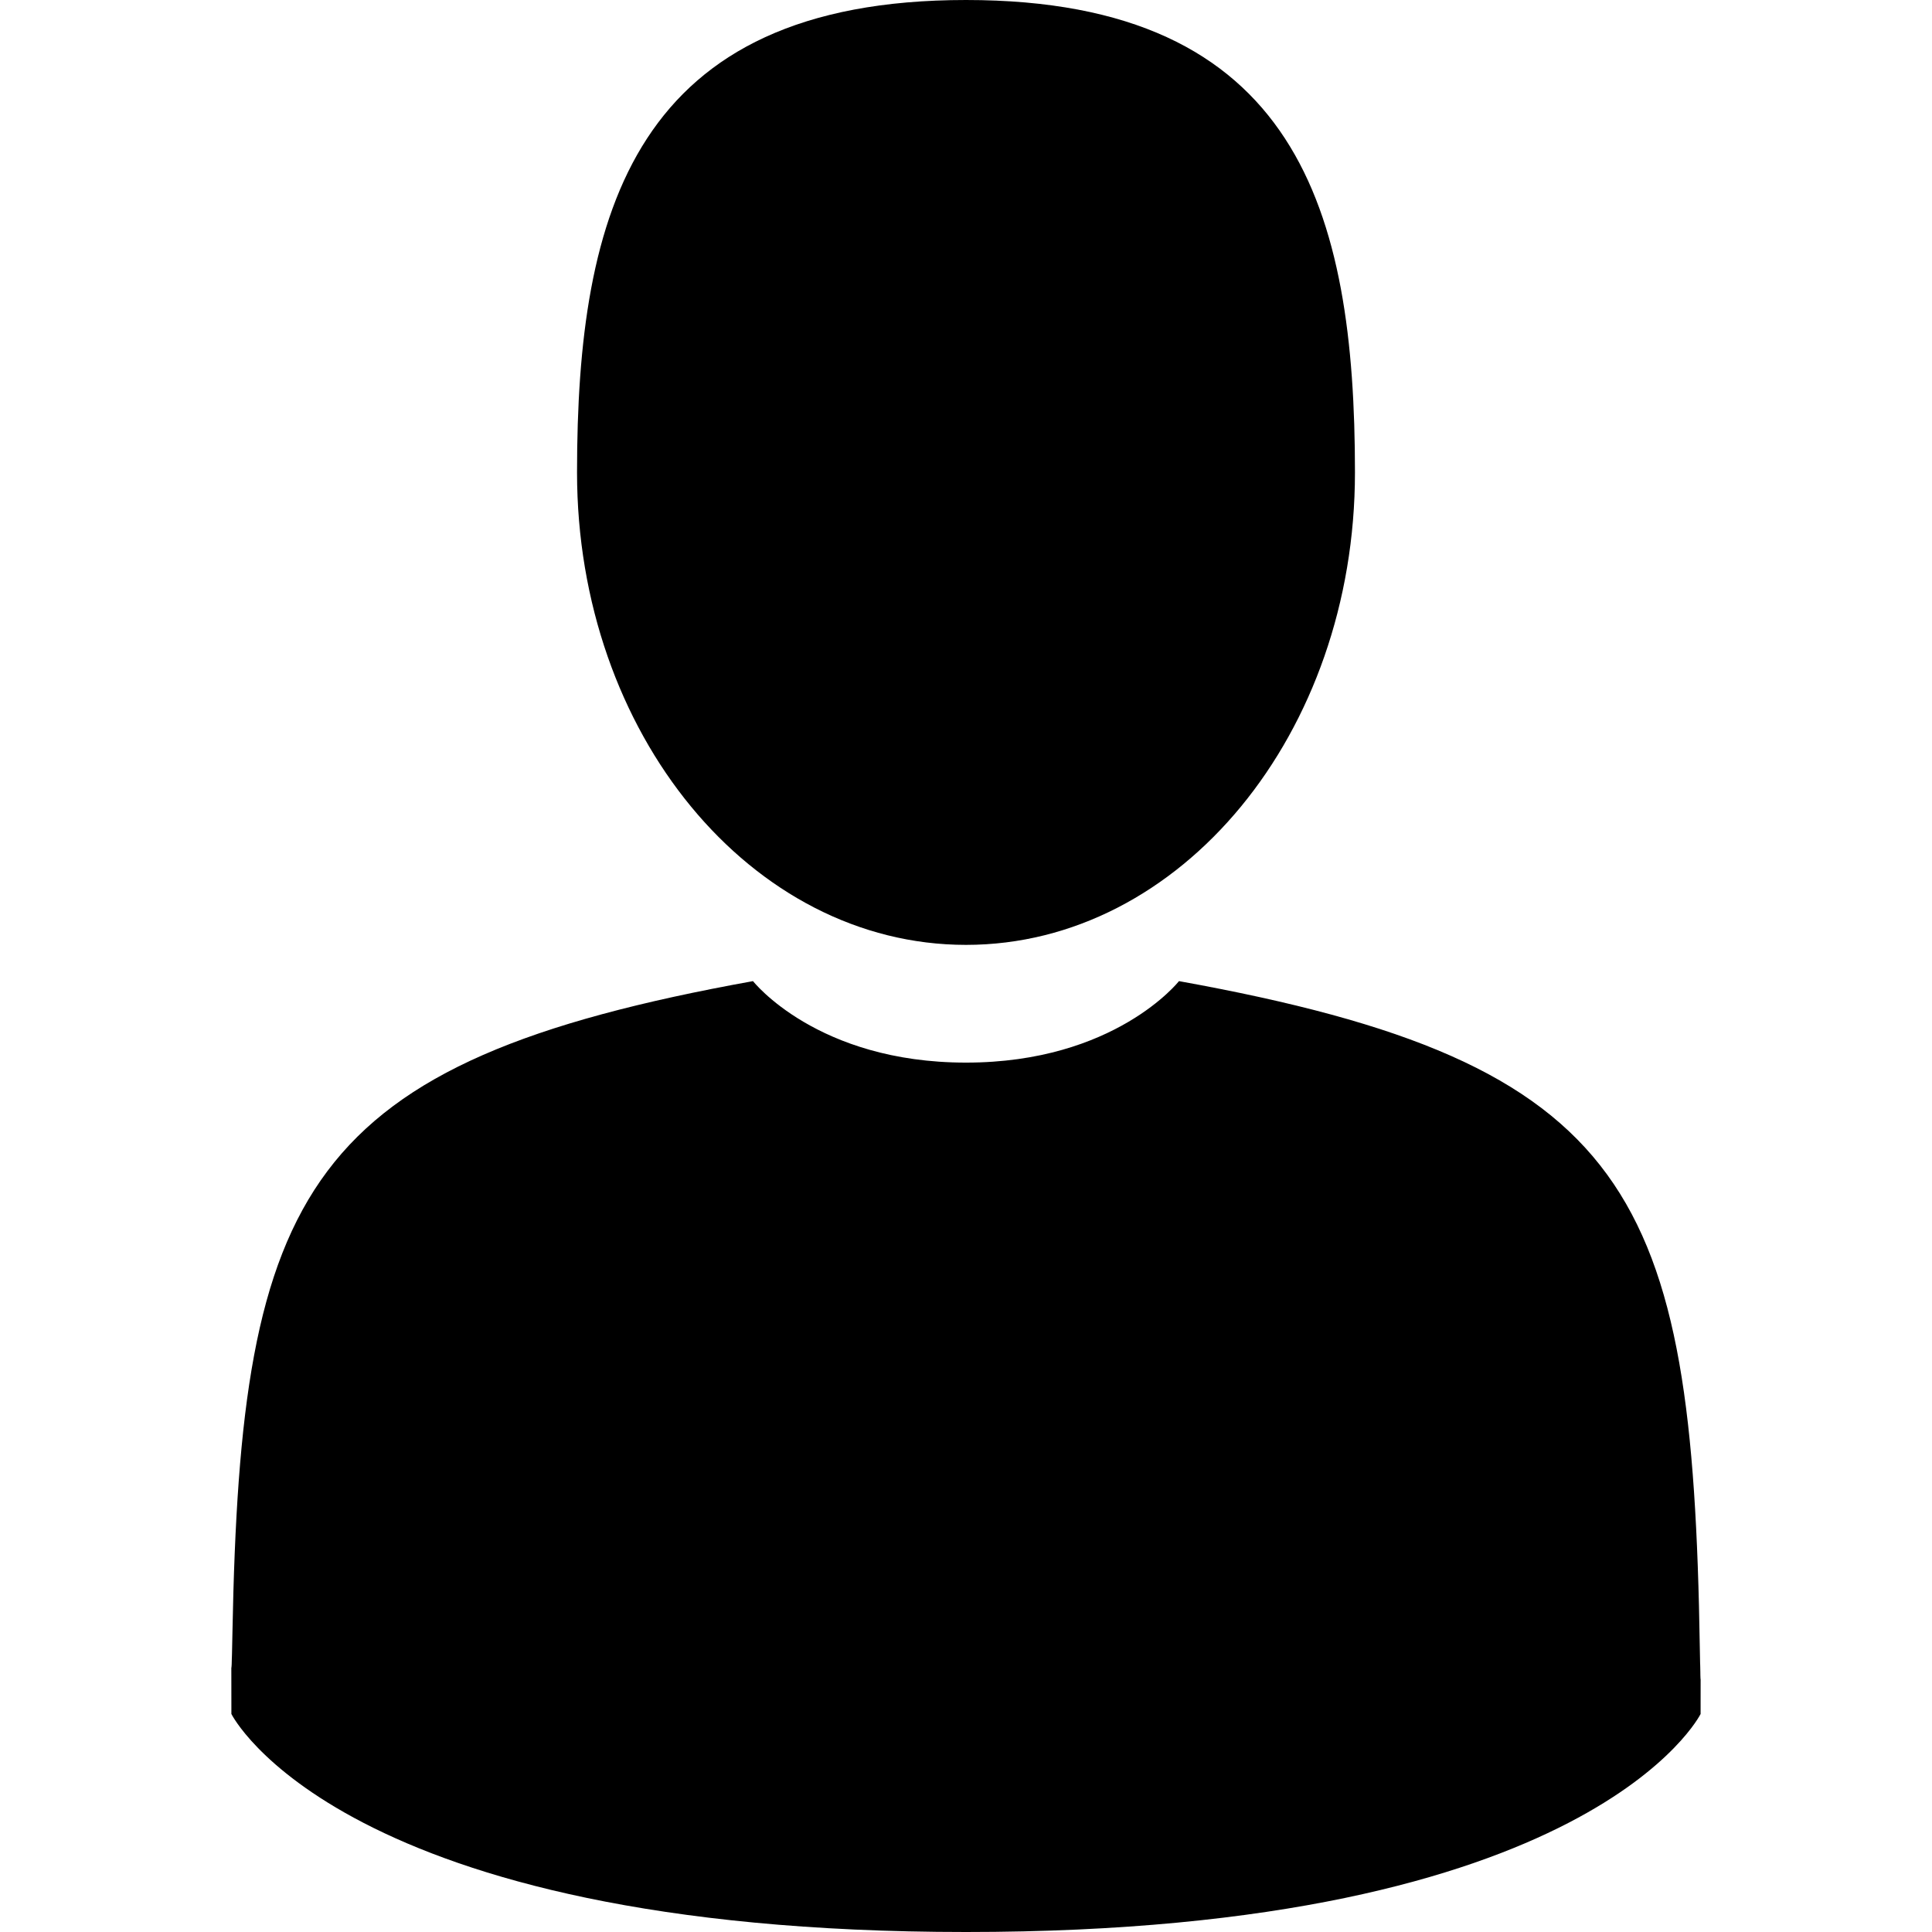
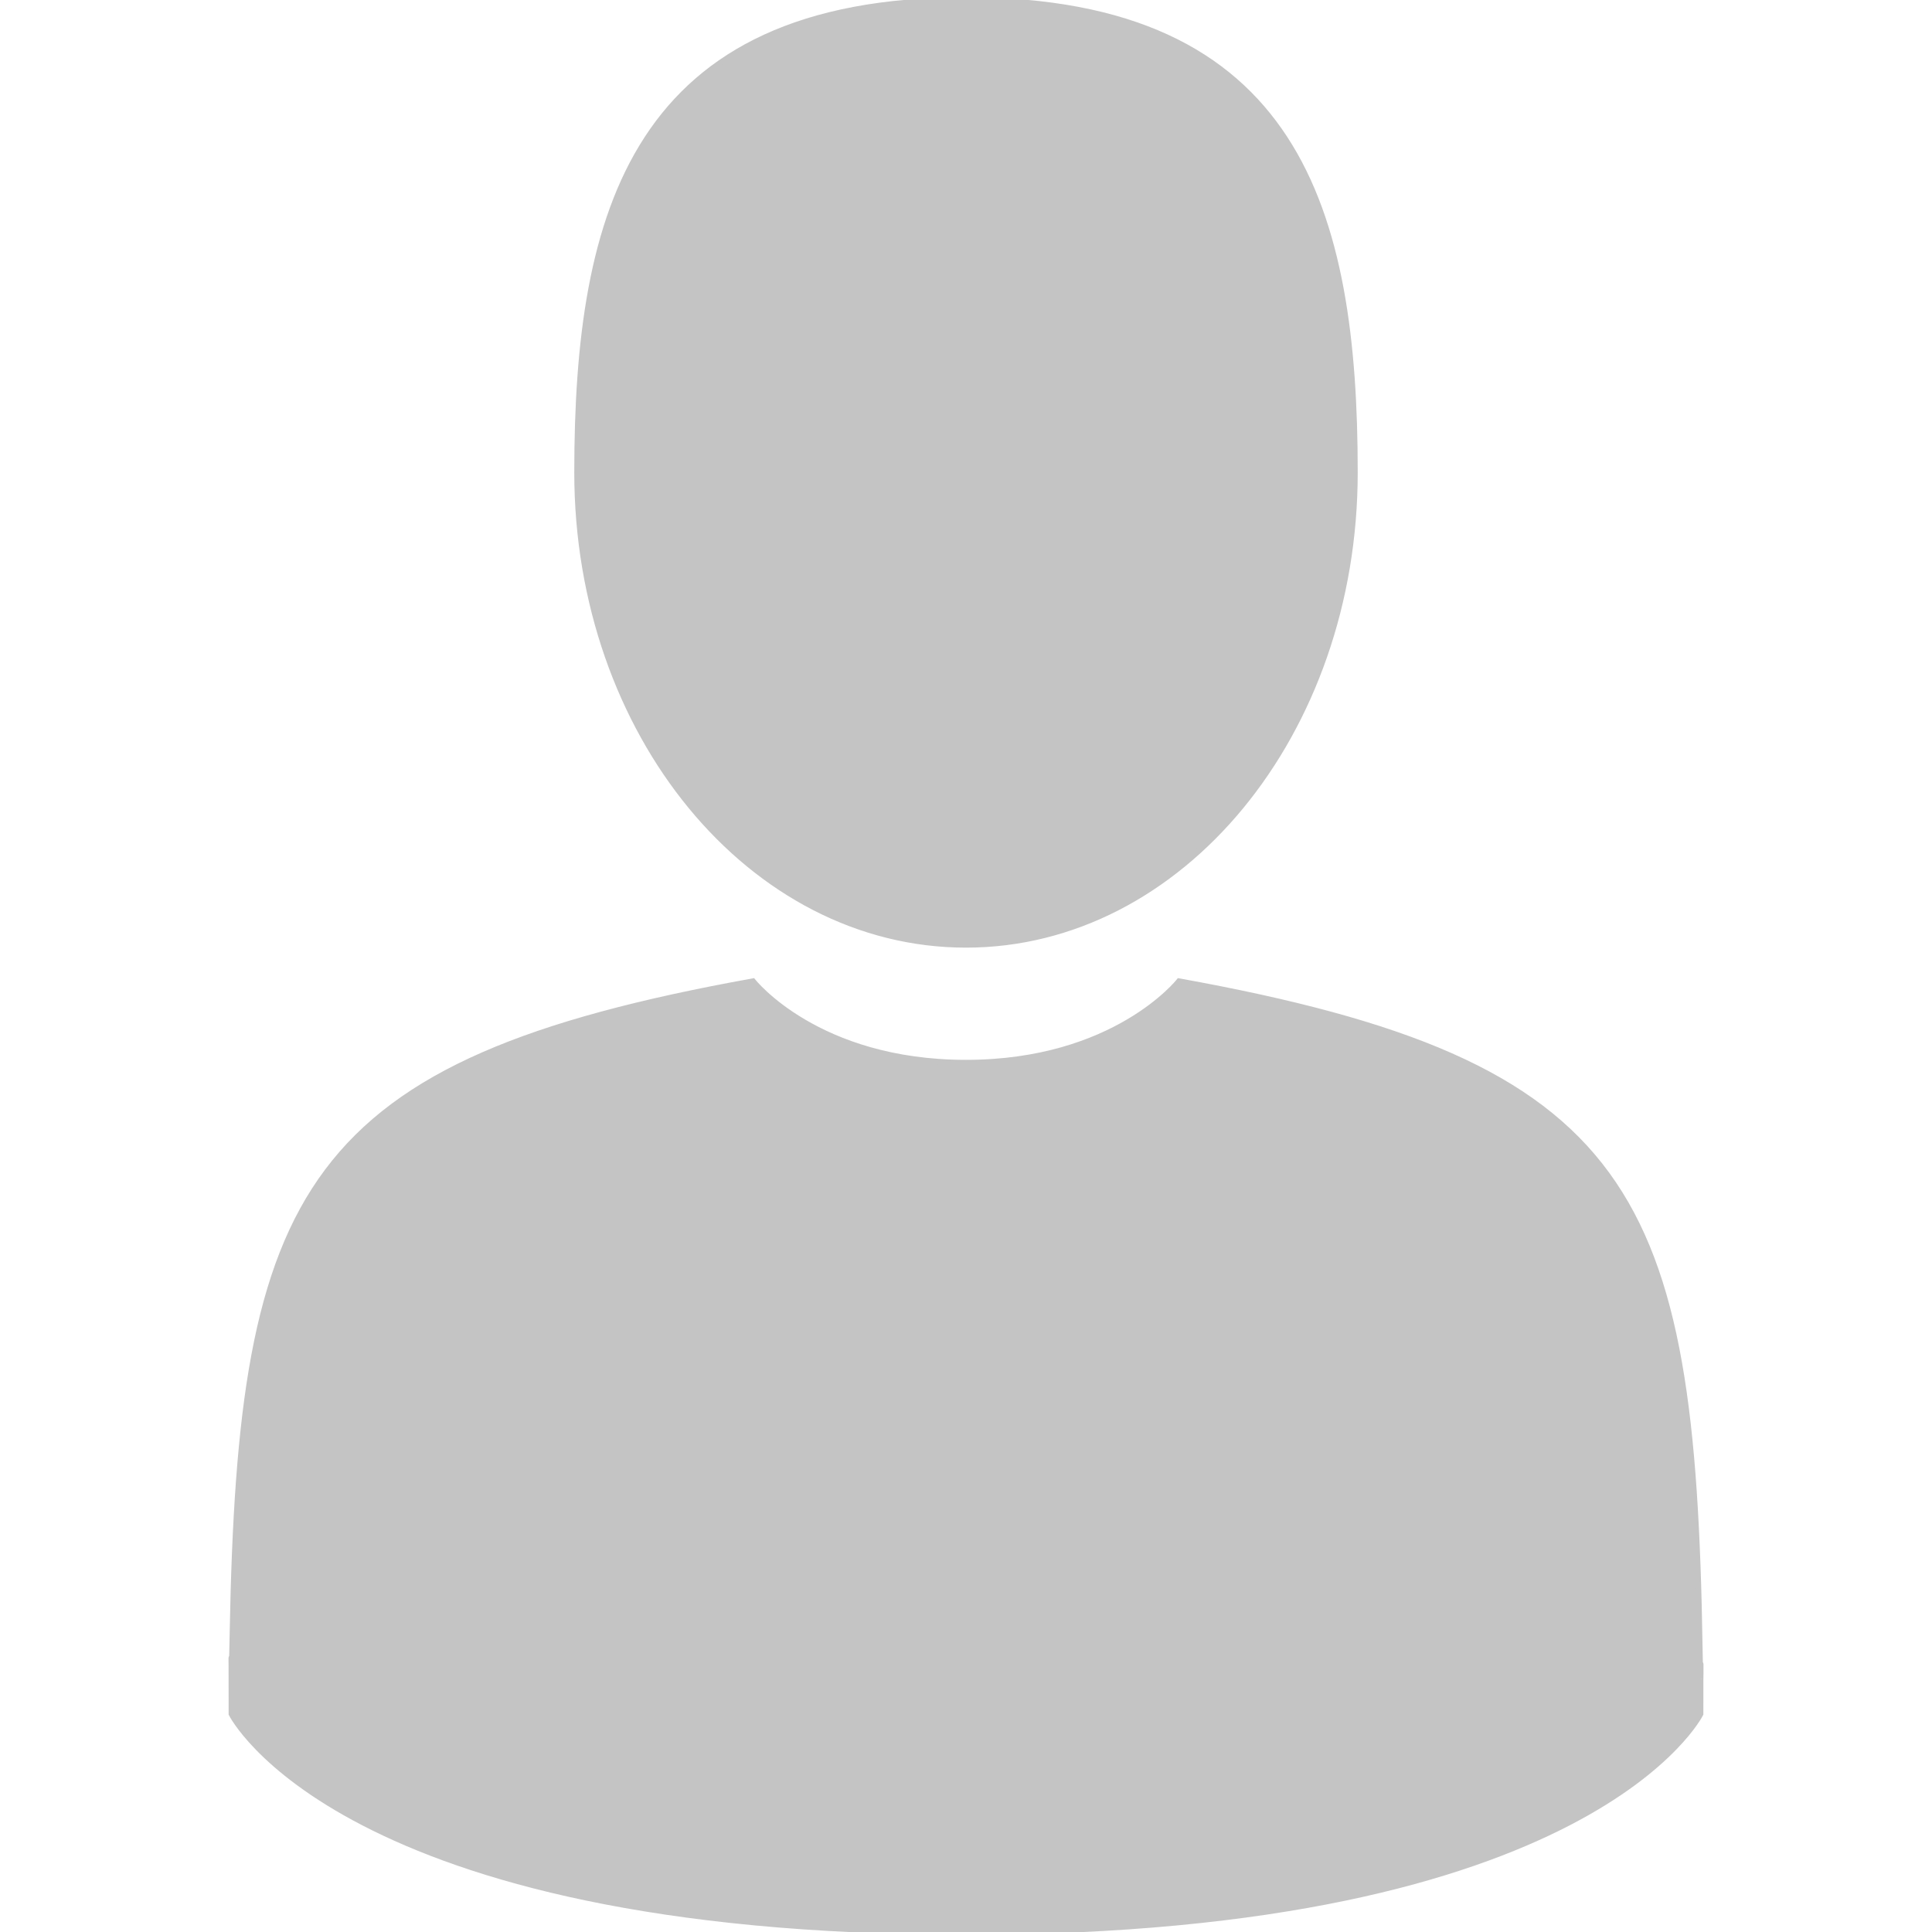
- <svg xmlns="http://www.w3.org/2000/svg" version="1.1" id="Capa_1" x="0px" y="0px" viewBox="0 0 350 350" style="enable-background:new 0 0 350 350;" xml:space="preserve">
-   <g>
-     <path d="M175,171.173c38.914,0,70.463-38.318,70.463-85.586C245.463,38.318,235.105,0,175,0s-70.465,38.318-70.465,85.587   C104.535,132.855,136.084,171.173,175,171.173z" />
-     <path d="M41.909,301.853C41.897,298.971,41.885,301.041,41.909,301.853L41.909,301.853z" />
-     <path d="M308.085,304.104C308.123,303.315,308.098,298.63,308.085,304.104L308.085,304.104z" />
-     <path d="M307.935,298.397c-1.305-82.342-12.059-105.805-94.352-120.657c0,0-11.584,14.761-38.584,14.761   s-38.586-14.761-38.586-14.761c-81.395,14.69-92.803,37.805-94.303,117.982c-0.123,6.547-0.18,6.891-0.202,6.131   c0.005,1.424,0.011,4.058,0.011,8.651c0,0,19.592,39.496,133.08,39.496c113.486,0,133.08-39.496,133.08-39.496   c0-2.951,0.002-5.003,0.005-6.399C308.062,304.575,308.018,303.664,307.935,298.397z" />
-   </g>
+ <svg xmlns="http://www.w3.org/2000/svg" viewBox="0 0 350 350" stroke="#c4c4c4" fill="#c4c4c4">
+   <path d="M175,171.173c38.914,0,70.463-38.318,70.463-85.586C245.463,38.318,235.105,0,175,0s-70.465,38.318-70.465,85.587         C104.535,132.855,136.084,171.173,175,171.173z" />
+   <path d="M41.909,301.853C41.897,298.971,41.885,301.041,41.909,301.853L41.909,301.853z" />
+   <path d="M308.085,304.104C308.123,303.315,308.098,298.63,308.085,304.104L308.085,304.104z" />
+   <path d="M307.935,298.397c-1.305-82.342-12.059-105.805-94.352-120.657c0,0-11.584,14.761-38.584,14.761         s-38.586-14.761-38.586-14.761c-81.395,14.69-92.803,37.805-94.303,117.982c-0.123,6.547-0.18,6.891-0.202,6.131         c0.005,1.424,0.011,4.058,0.011,8.651c0,0,19.592,39.496,133.08,39.496c113.486,0,133.08-39.496,133.08-39.496         c0-2.951,0.002-5.003,0.005-6.399C308.062,304.575,308.018,303.664,307.935,298.397z" />
</svg>
